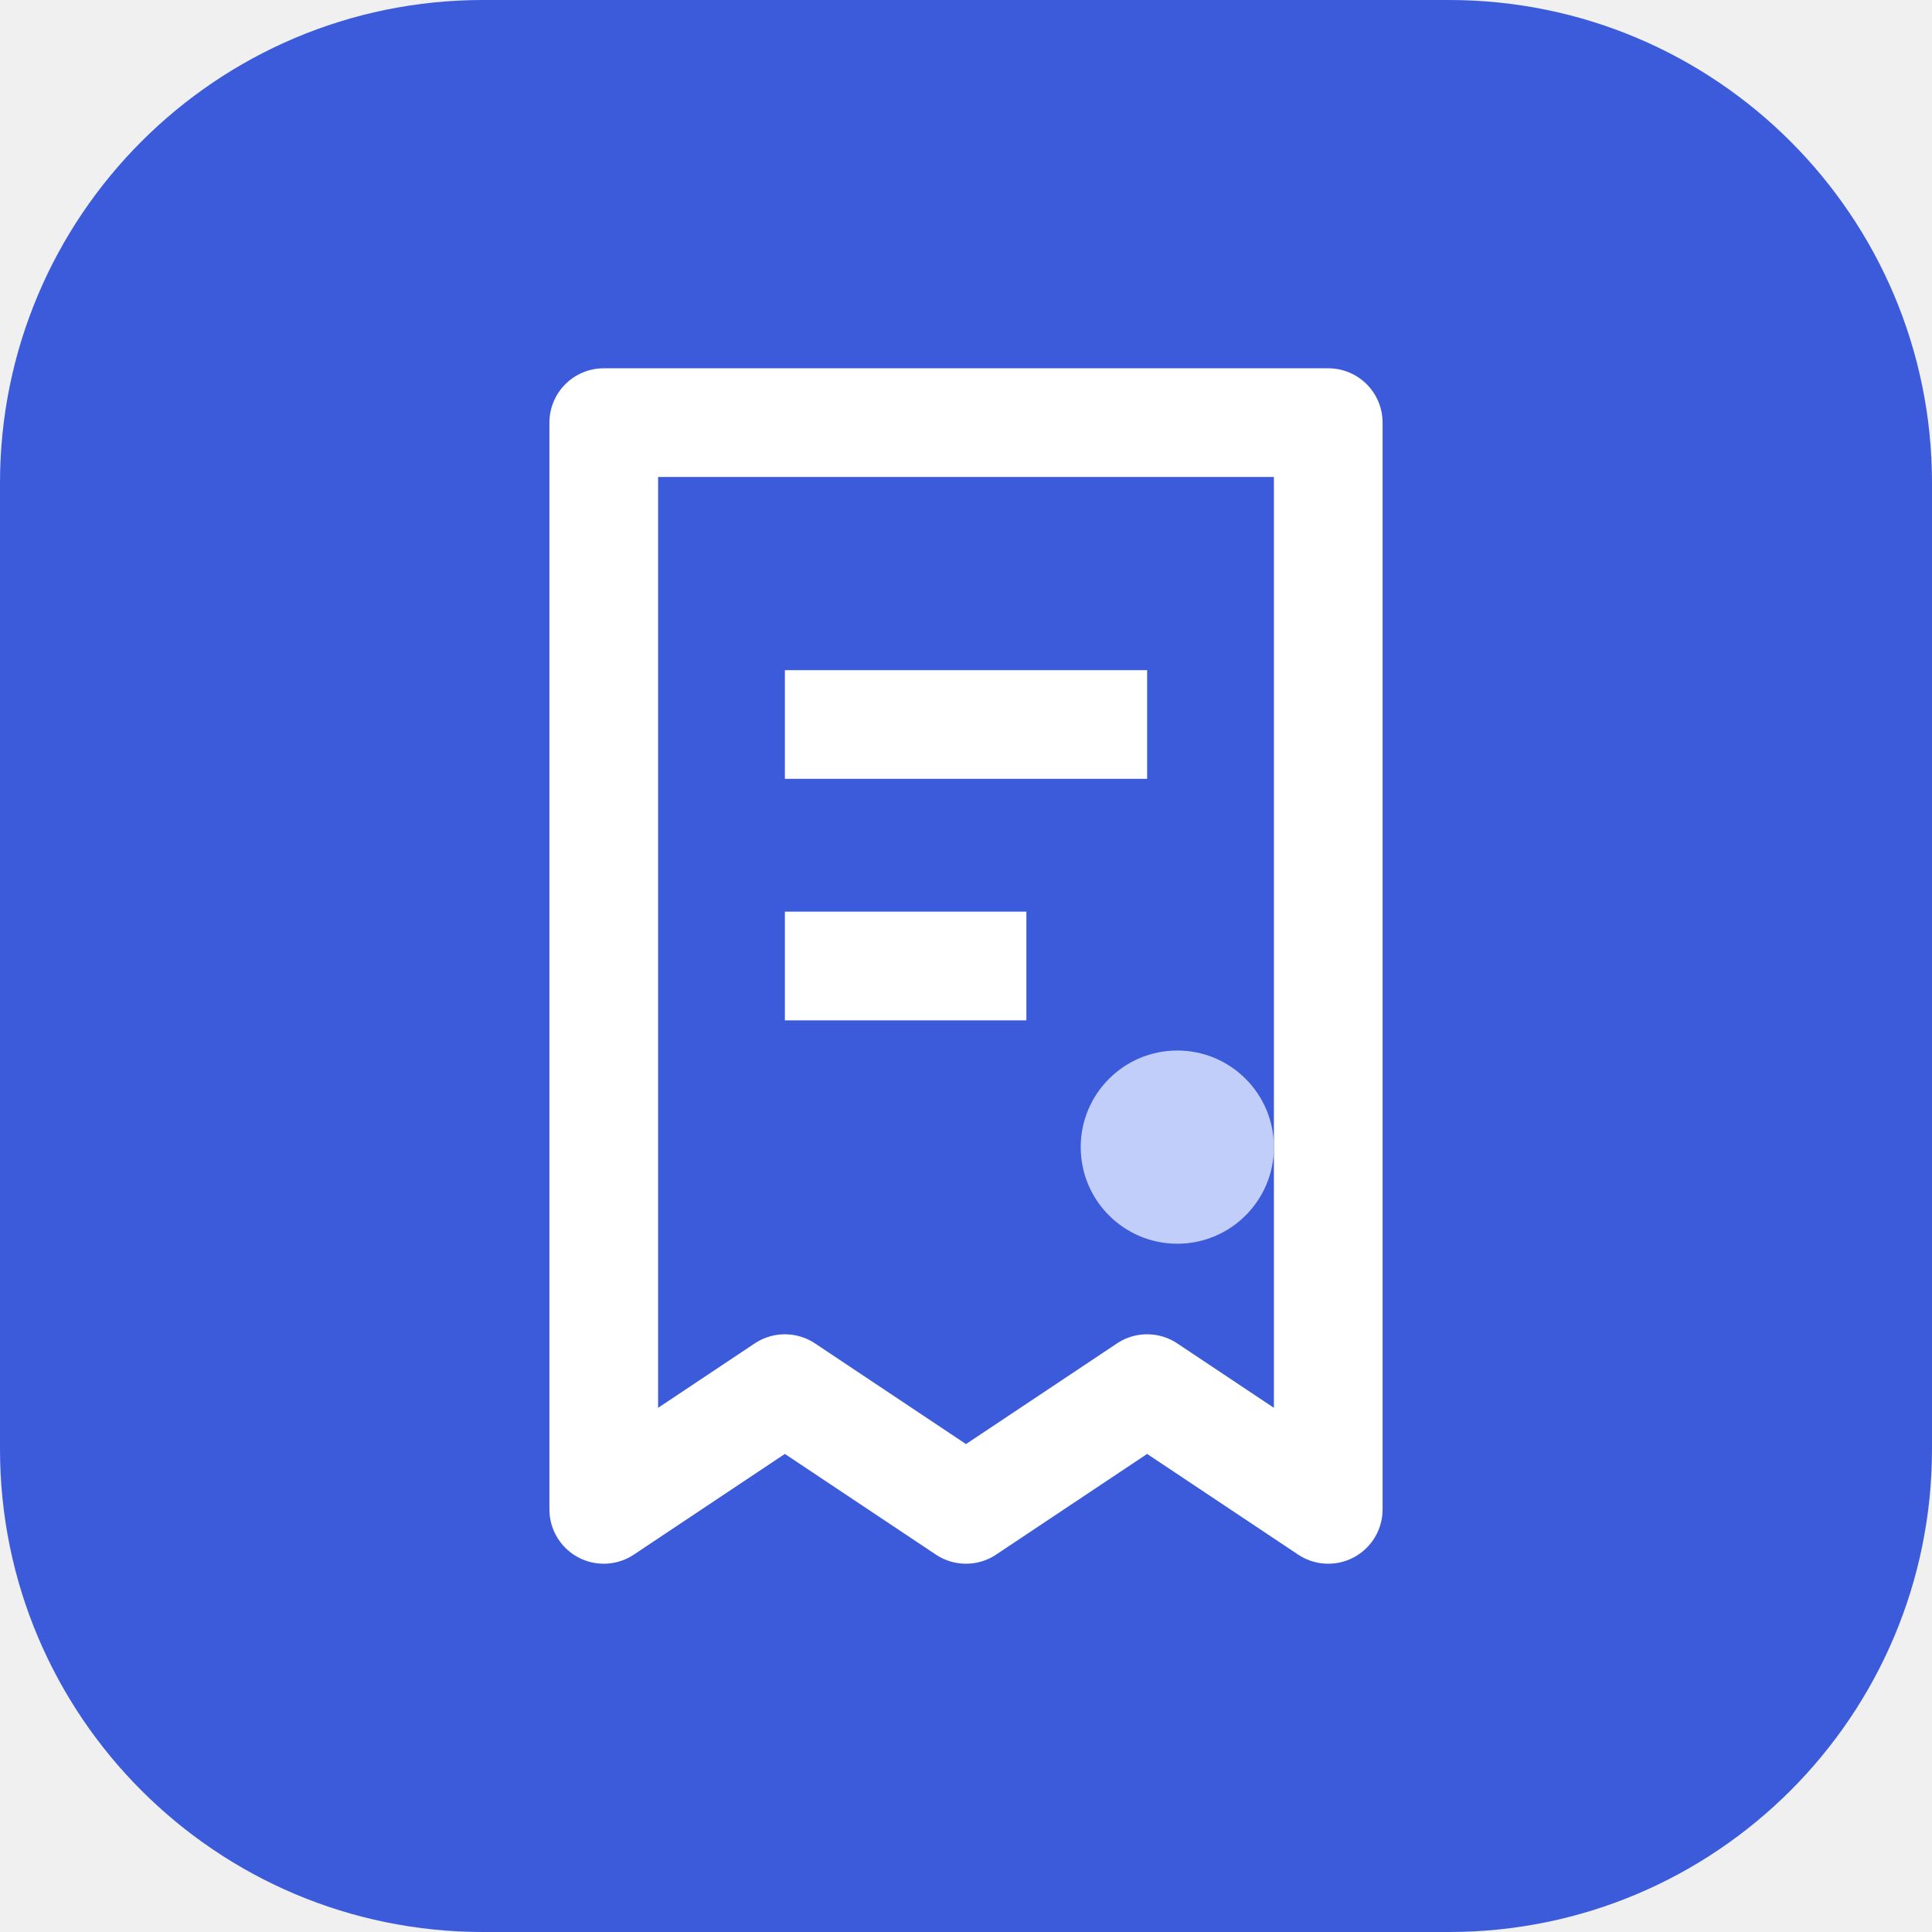
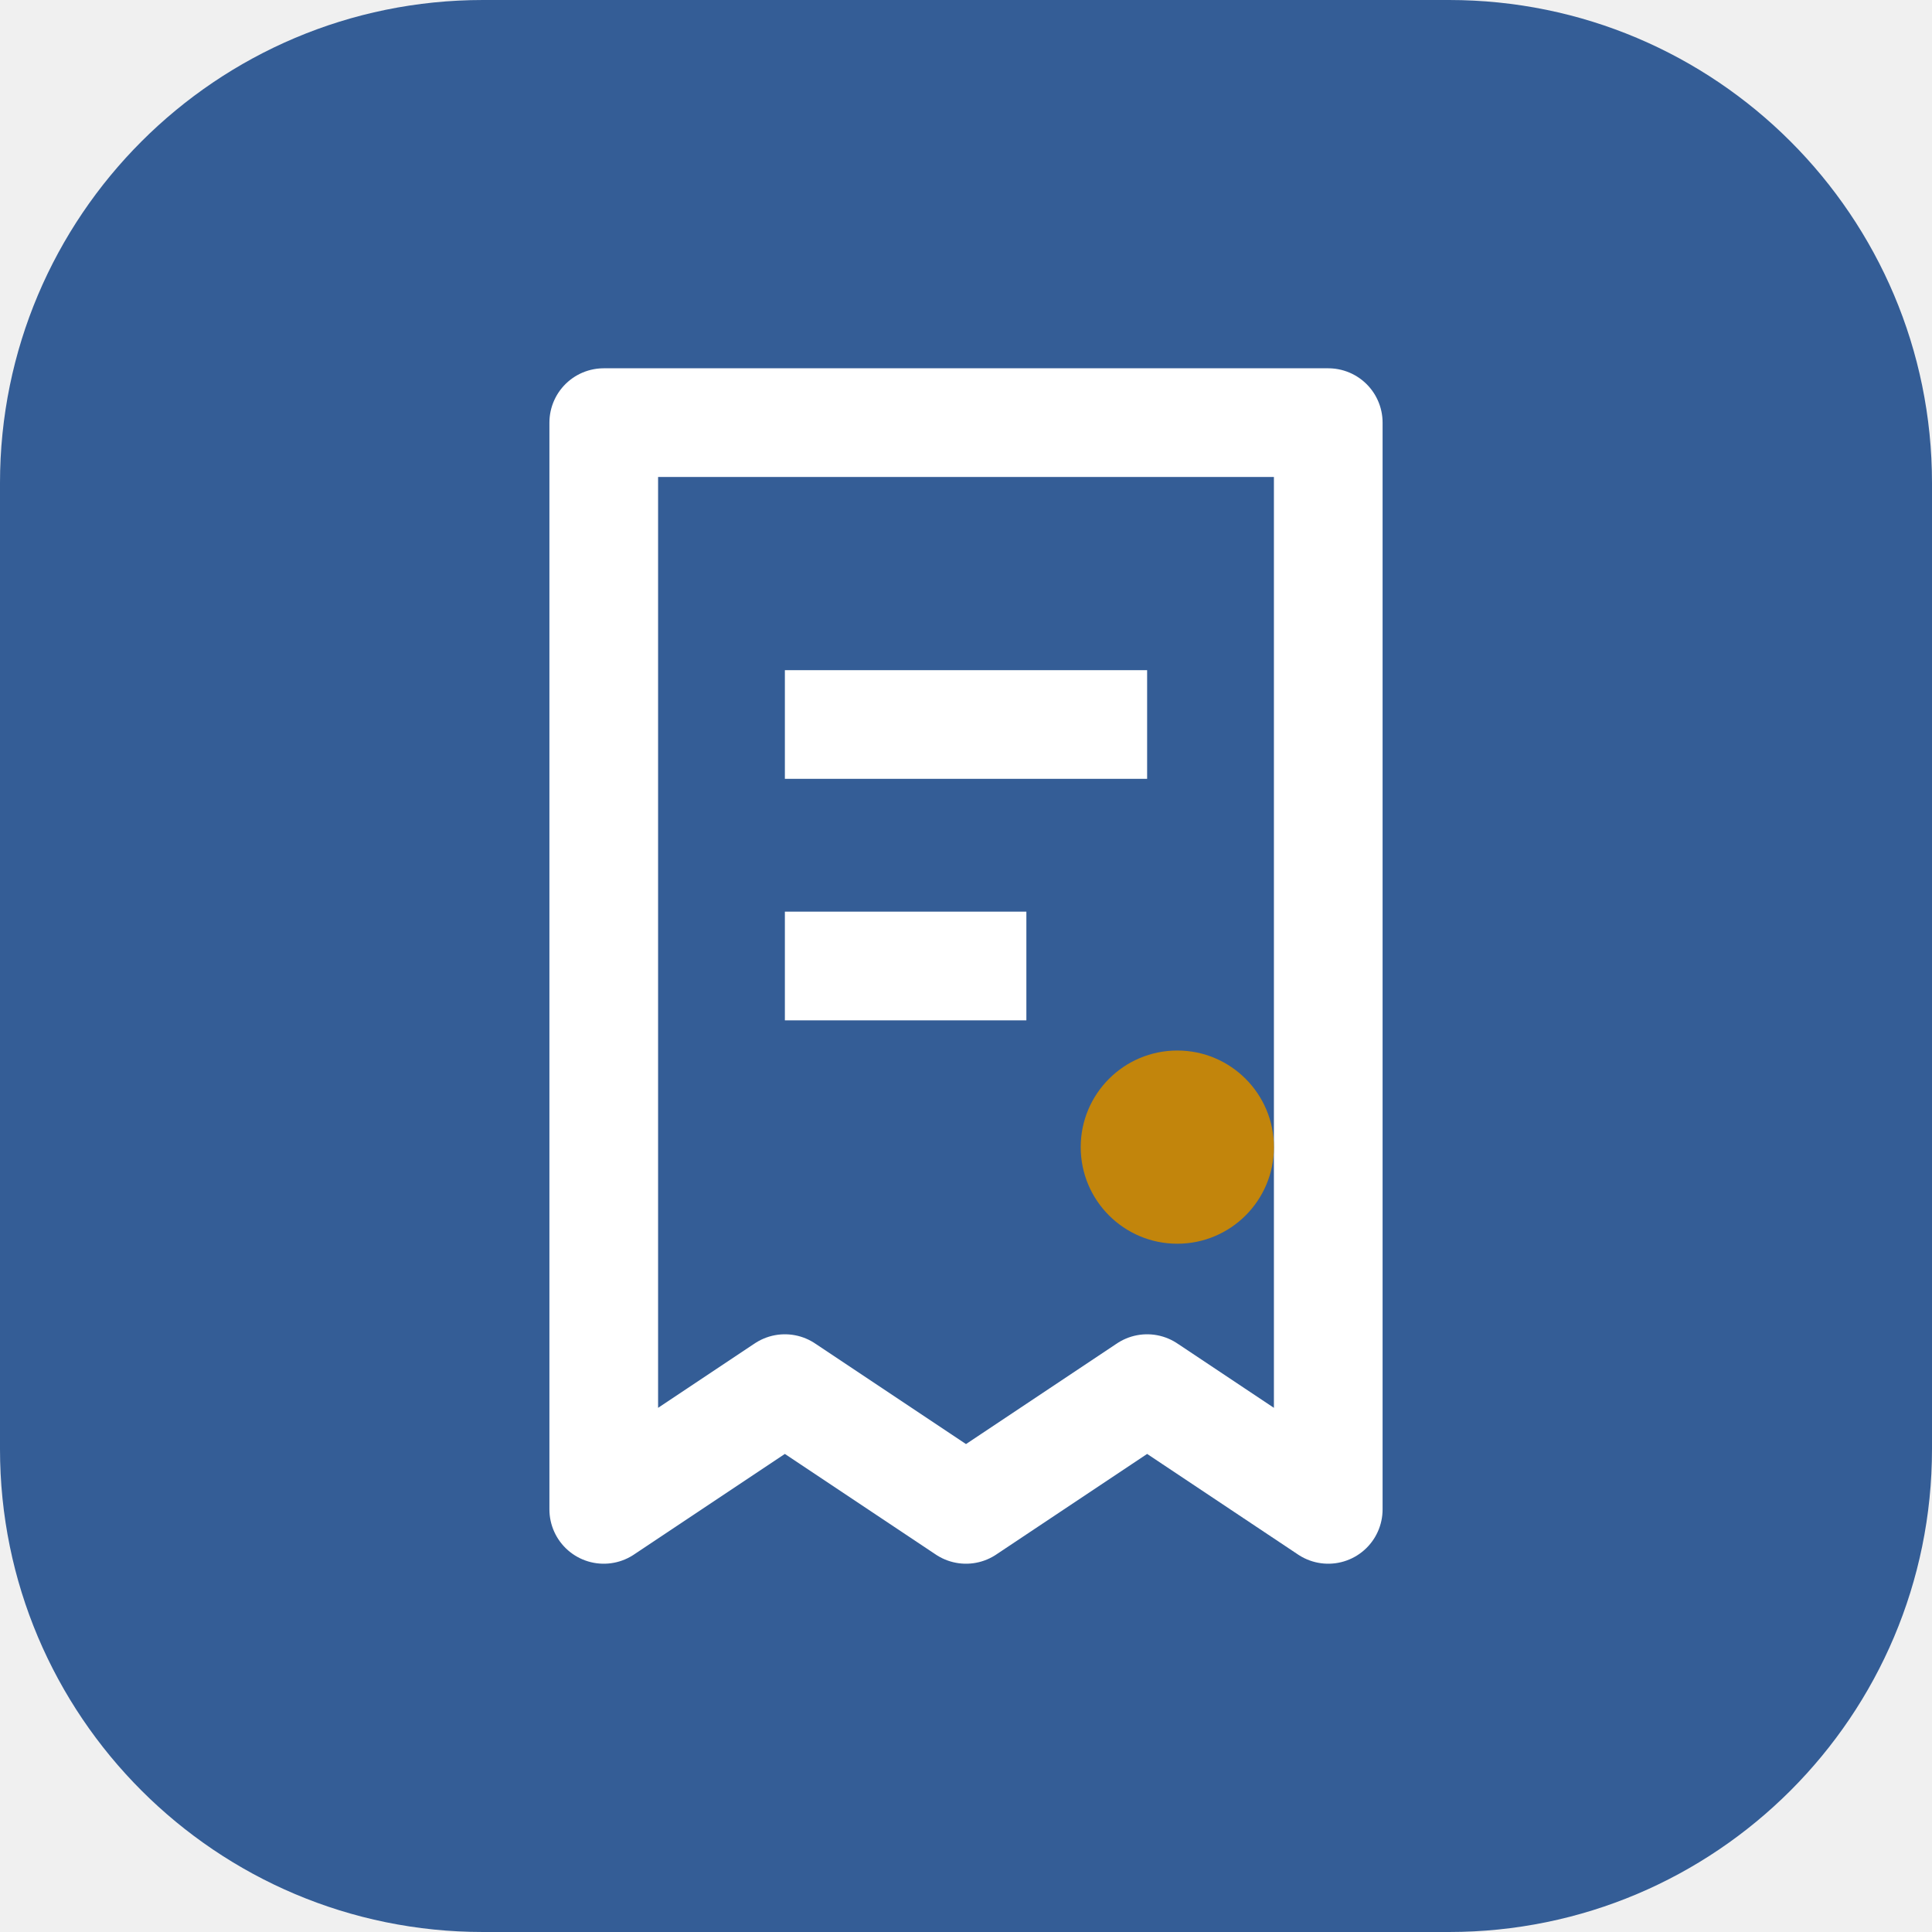
<svg xmlns="http://www.w3.org/2000/svg" viewBox="0 0 32 32">
-   <rect width="32" height="32" rx="8" fill="#3b5bdb" />
-   <g transform="translate(4 4)" fill="none" stroke="#fff" stroke-width="1.8" stroke-linejoin="round">
+   <rect width="32" height="32" rx="8" fill="#345d96" />
+   <g transform="translate(4 4)" fill="none" stroke="#ffffff" stroke-width="1.8" stroke-linejoin="round">
    <path d="M6 3h12v18l-3-2-3 2-3-2-3 2z" />
    <path d="M9 8h6M9 12h4" />
  </g>
-   <circle cx="19.5" cy="19" r="1.6" fill="#c2cefa" />
+   <circle cx="19.5" cy="19" r="1.6" fill="#c2850c" />
</svg>
